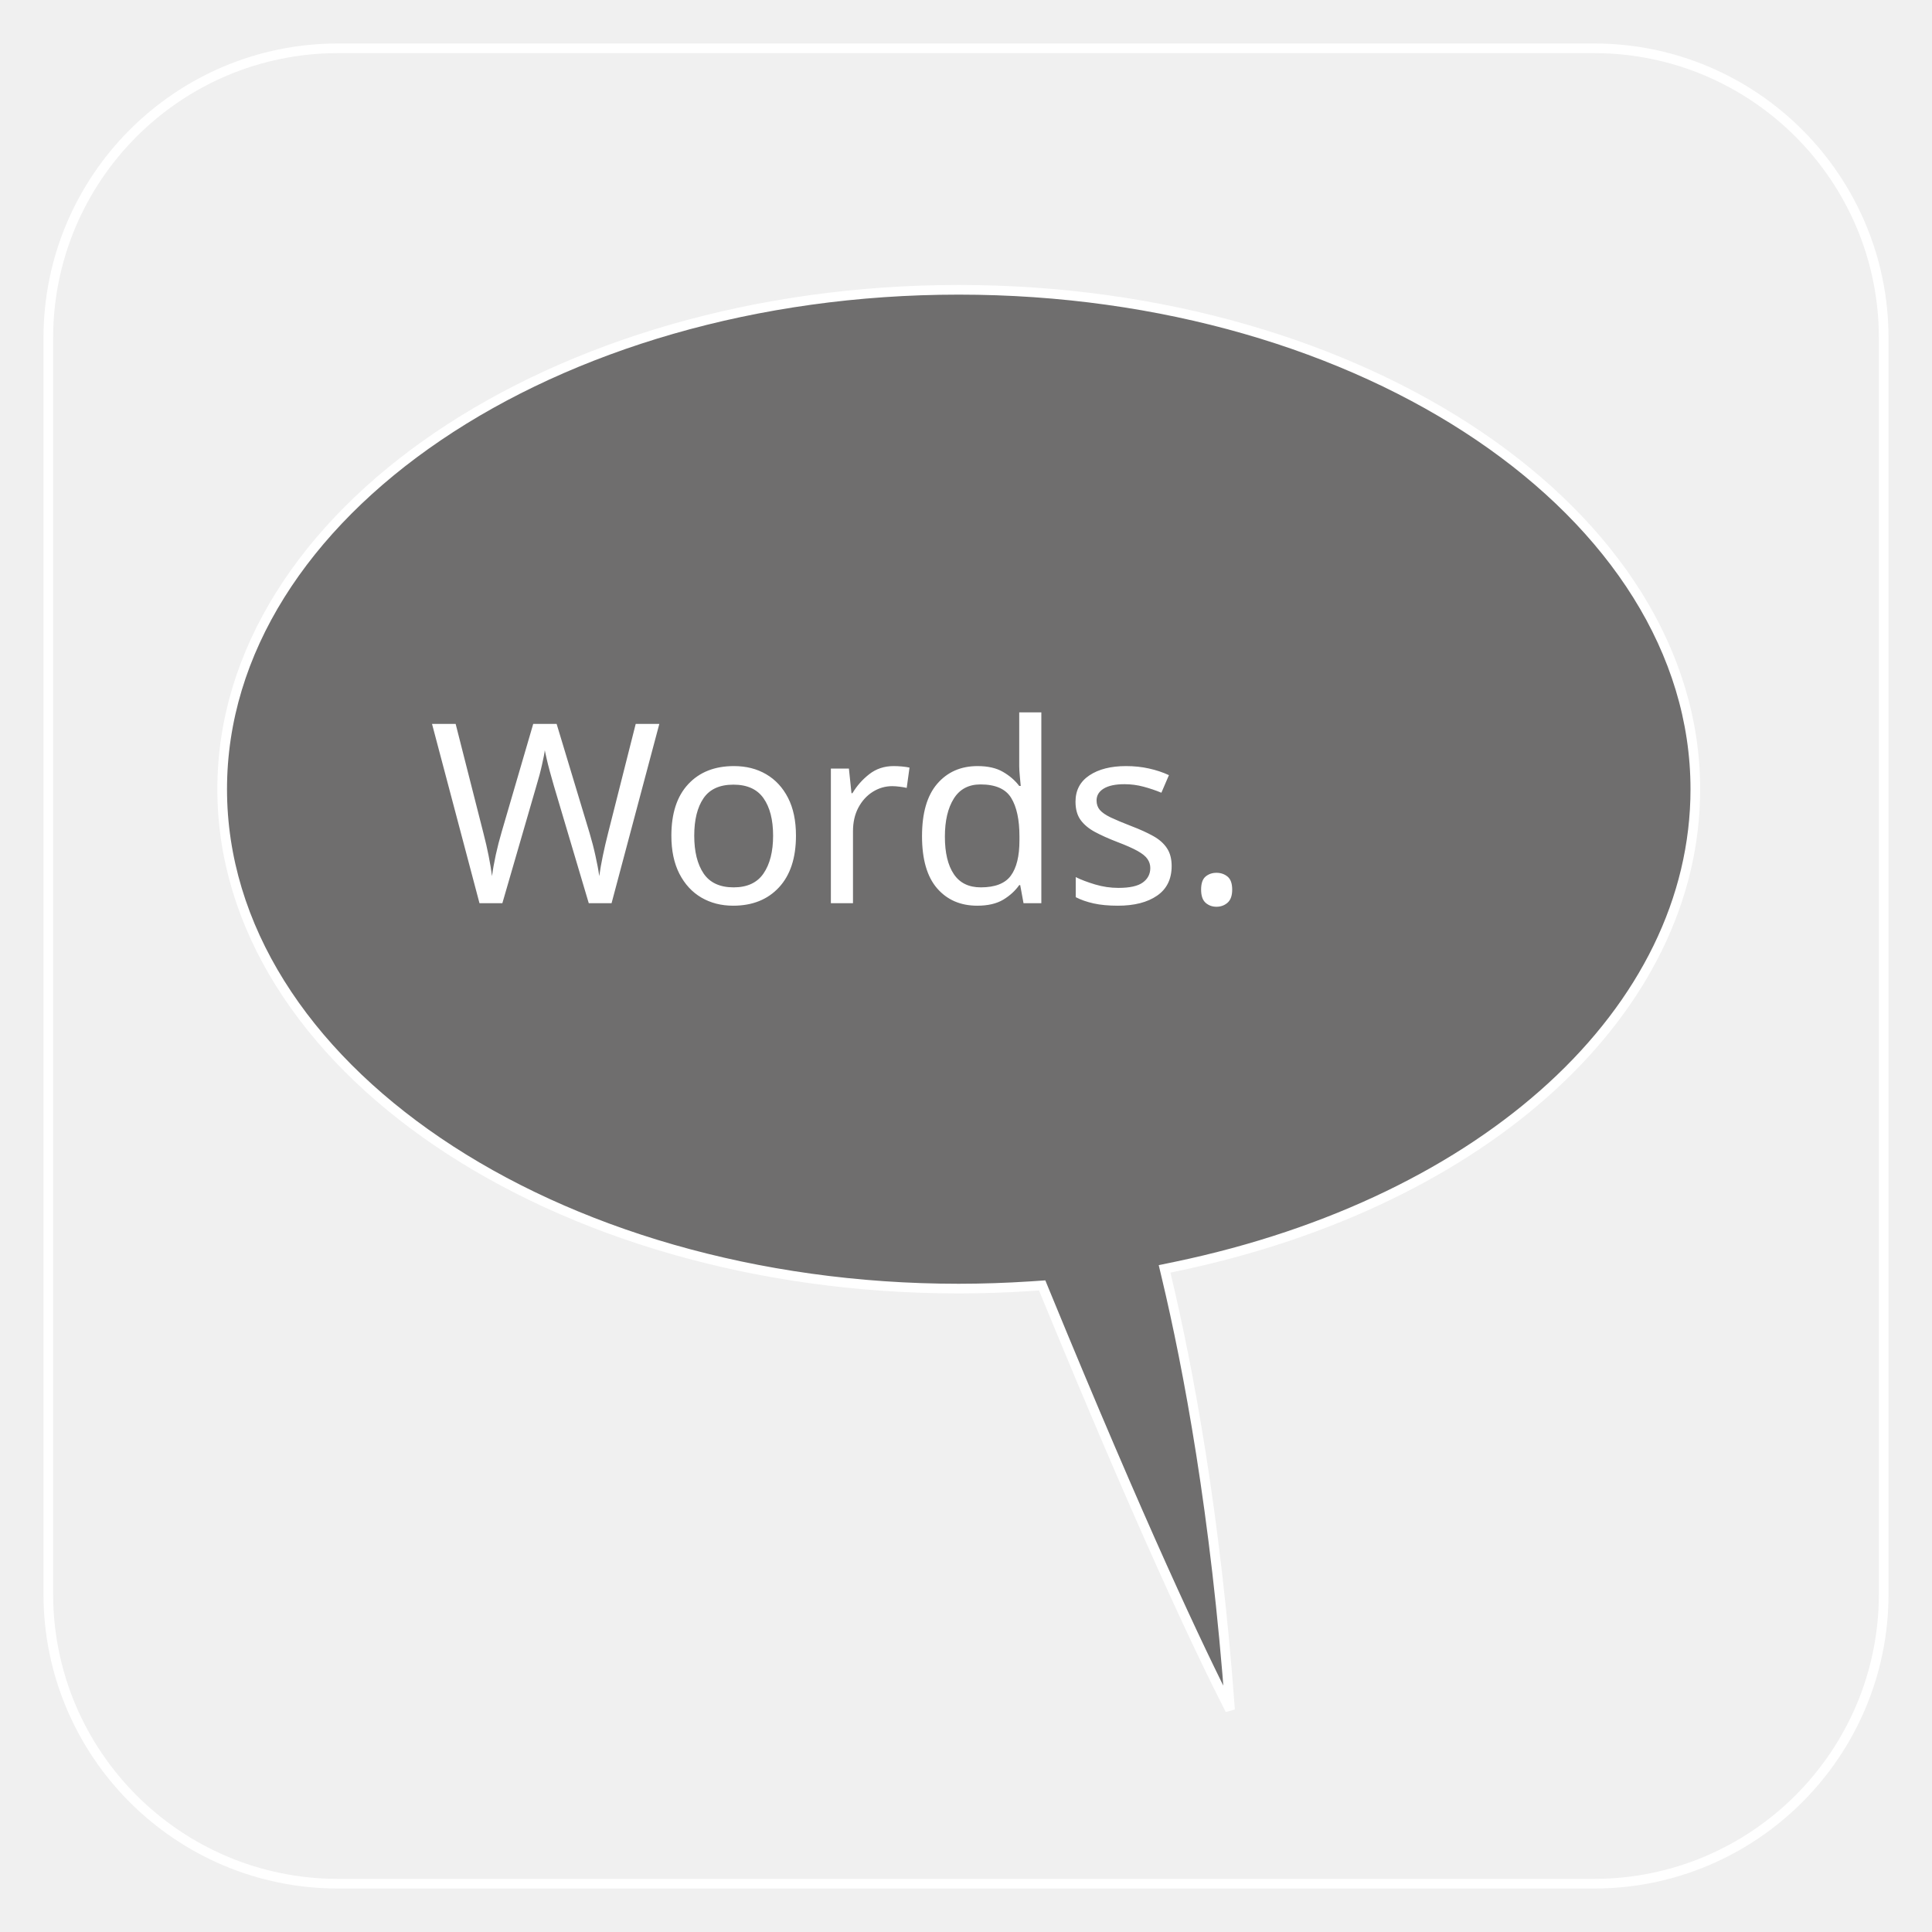
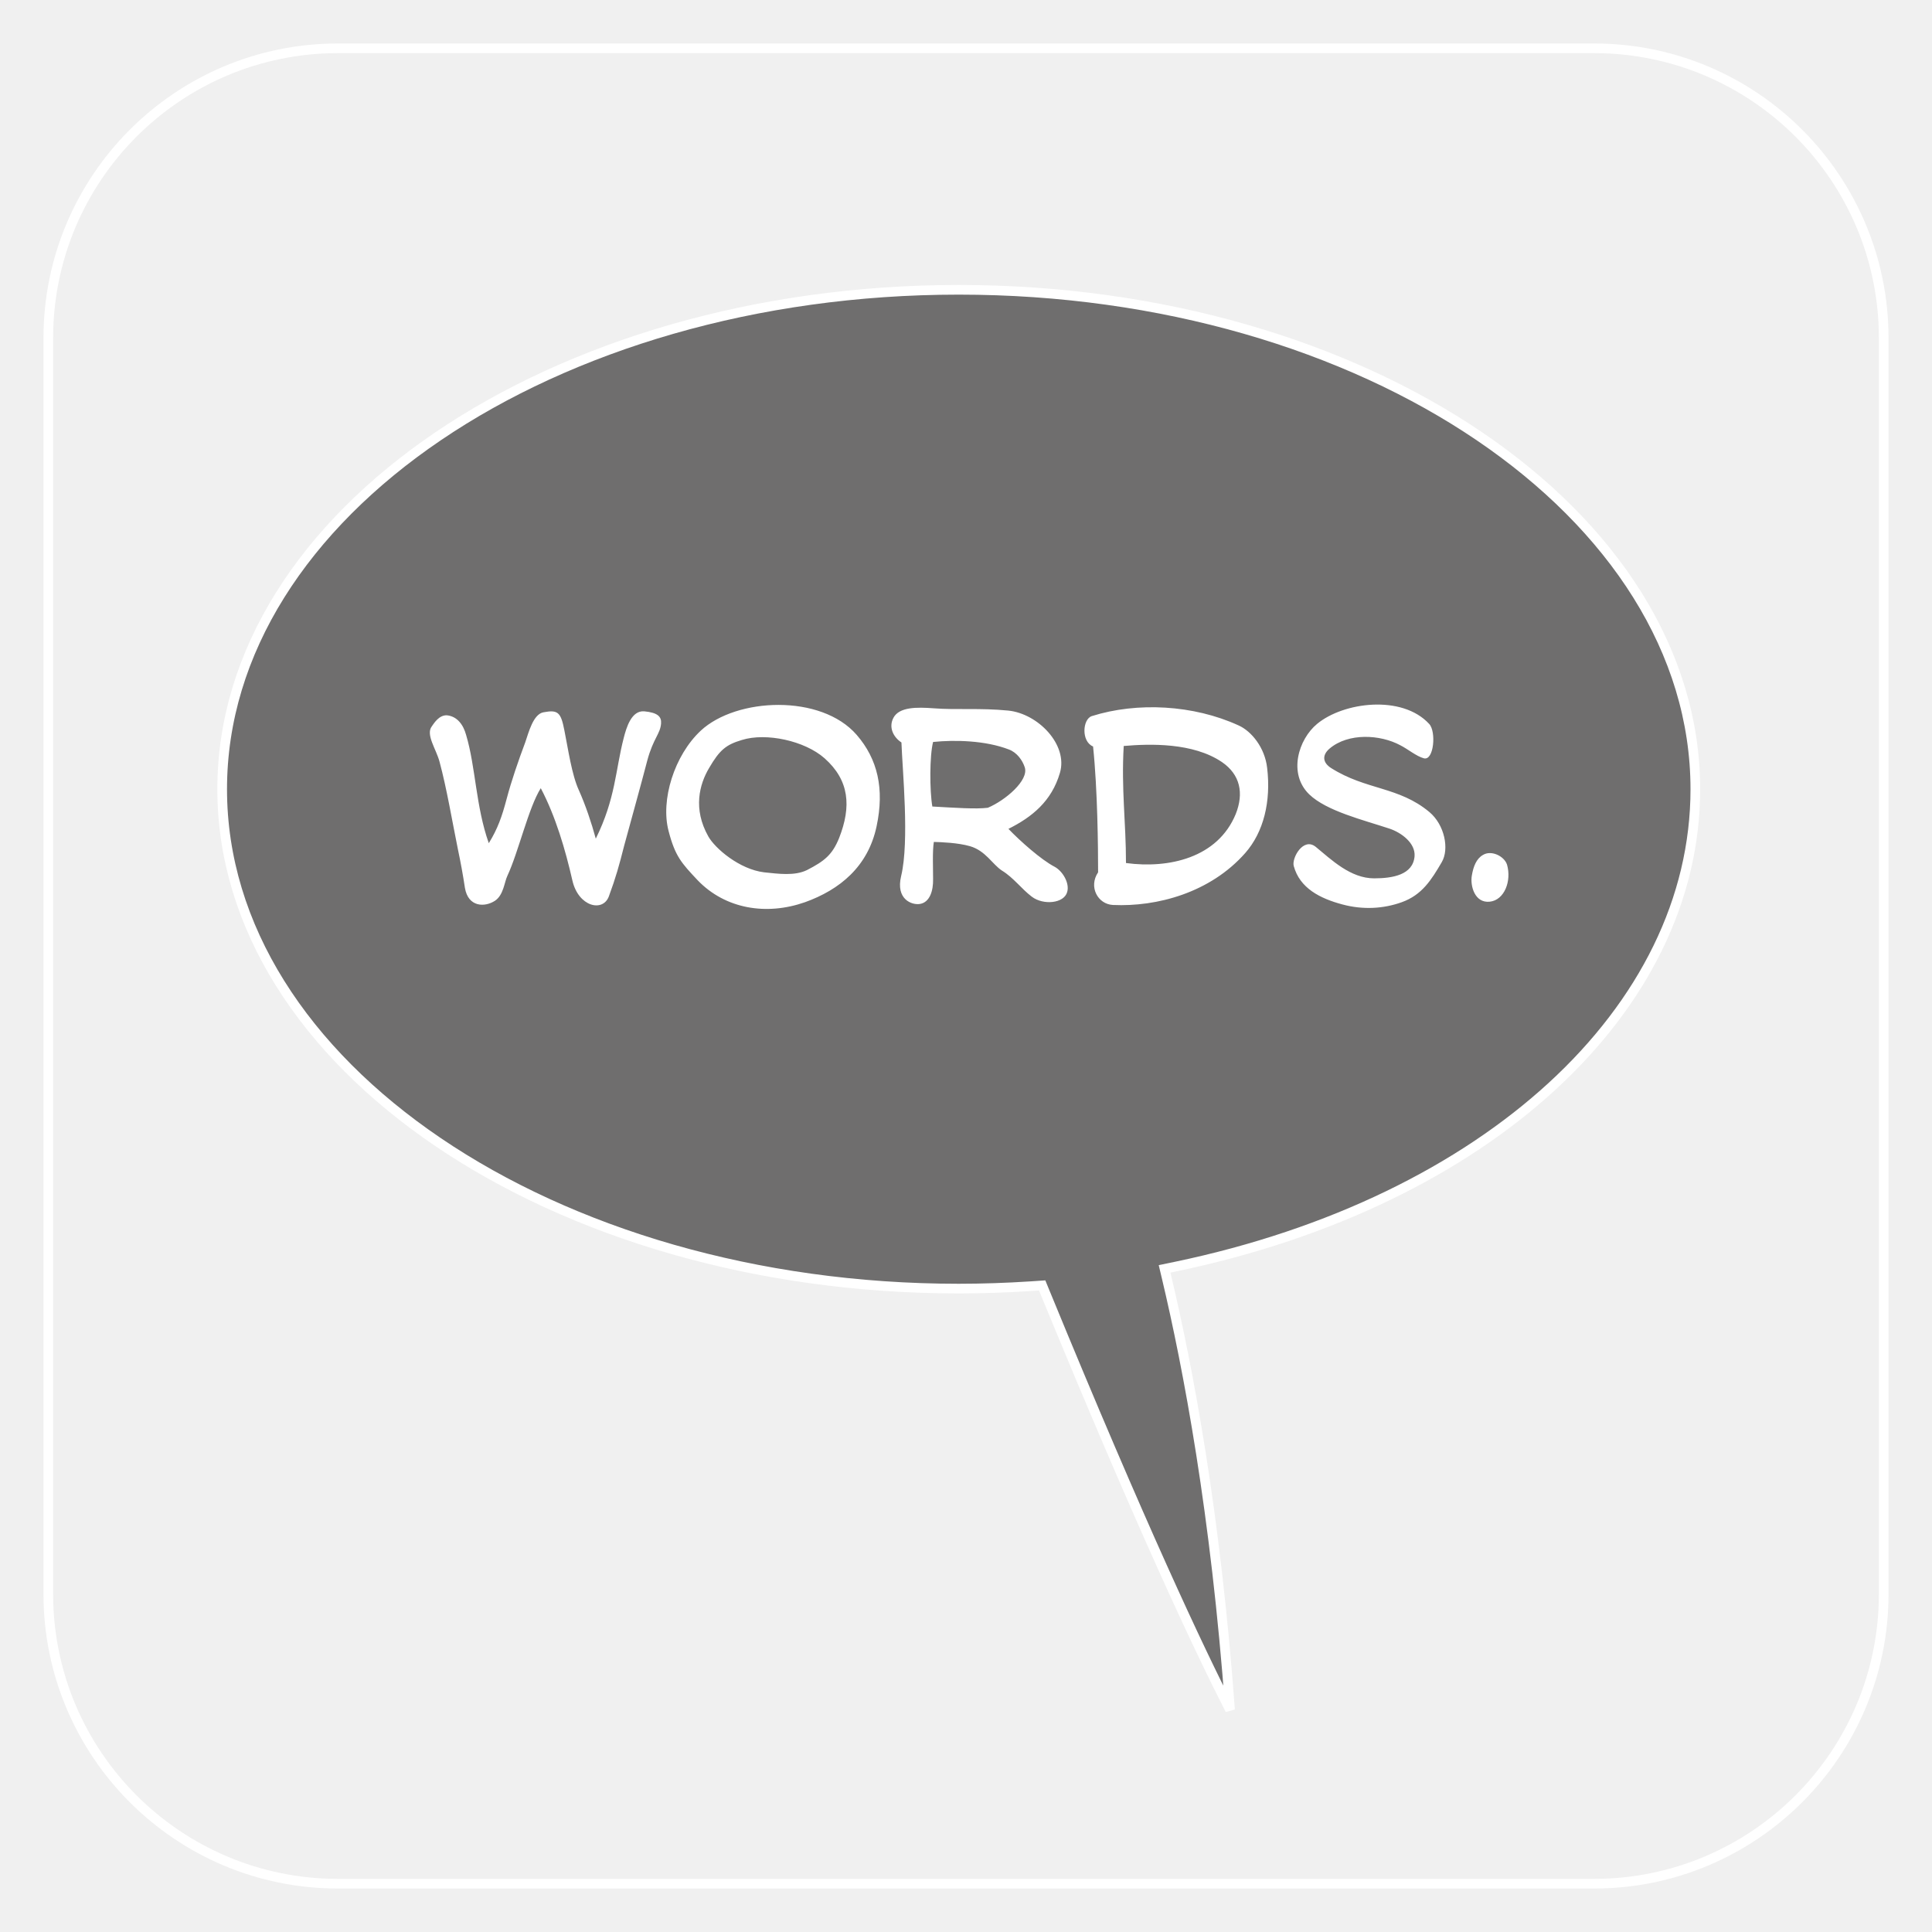
<svg xmlns="http://www.w3.org/2000/svg" width="400px" height="400px" viewBox="0 0 400 400" version="1.1">
  <defs />
  <g id="Page-1" stroke="none" stroke-width="1" fill="none" fill-rule="evenodd">
    <g id="icon__live-text--1">
      <rect id="background" stroke="#FFFFFF" stroke-width="2" x="10" y="10" width="380" height="380" rx="60" />
      <path d="M198.497,354 C114.41,354 46,307.617 46,250.605 C46,193.593 114.41,147.21 198.497,147.21 C203.366,147.21 208.39,147.381 213.449,147.709 L215.771,147.866 L216.402,146.329 C236.356,97.756 248.287,72.482 254.669,60 C251.71,100.521 245.987,130.807 241.504,149.65 L241.113,151.294 L243.447,151.778 C307.781,165.214 351,204.927 351,250.605 C351,307.617 282.59,354 198.497,354" id="word-balloon" stroke="#FFFFFF" stroke-width="2" fill="#6F6E6E" transform="translate(198.5, 207) scale(1, -1) translate(-198.5, -207) " />
-       <text id="Words." font-family="CCMonologous" font-size="52" font-weight="normal" fill="#FFFFFF">
-         <tspan x="88.822" y="187">Words.</tspan>
-       </text>
+       <path d="M136.87,149.768 C136.974,148.364 136.142,147.532 133.386,147.272 C130.734,147.064 129.694,150.6 129.122,152.836 C127.406,159.492 127.458,165.316 123.35,173.636 C122.466,170.36 121.218,166.668 119.866,163.652 C118.358,160.376 117.63,155.072 116.85,151.224 C116.122,147.428 115.498,146.908 112.482,147.48 C110.402,147.896 109.466,151.588 108.738,153.72 C107.334,157.464 105.878,161.676 104.89,165.42 C103.954,168.956 103.07,171.556 101.198,174.572 C98.494,166.928 98.494,158.868 96.518,152.212 C95.946,150.08 94.698,148.364 92.618,148.104 C90.902,147.948 89.81,149.82 89.394,150.392 C88.094,152.108 90.33,155.124 91.006,157.724 C92.514,163.34 93.606,169.944 94.802,175.82 C95.374,178.524 95.842,181.072 96.258,183.828 C96.934,187.832 100.366,187.884 102.498,186.48 C104.266,185.284 104.422,182.632 105.046,181.332 C107.334,176.444 109.414,167.24 111.962,163.184 C115.03,169.008 117.058,175.924 118.514,182.32 C119.762,187.728 124.806,188.924 126.054,185.596 C127.51,181.644 128.186,179.2 129.226,175.092 C130.578,170.1 132.762,162.3 134.01,157.464 C135.258,152.836 136.714,151.952 136.87,149.768 L136.87,149.768 Z M181.486,171.088 C183.15,163.288 181.694,157.152 177.378,152.16 C169.994,143.632 152.47,144.412 145.086,151.276 C139.626,156.372 136.714,165.628 138.43,172.076 C139.782,177.276 141.082,178.68 144.462,182.268 C150.182,188.196 158.658,189.6 166.666,186.792 C173.894,184.192 179.718,179.408 181.486,171.088 L181.486,171.088 Z M173.738,173.48 C172.334,176.964 170.722,178.264 167.082,180.136 C164.534,181.384 161.206,180.916 158.19,180.604 C153.094,179.98 148.05,175.664 146.646,173.168 C143.422,167.448 144.826,162.352 146.802,159.024 C148.986,155.28 150.286,154.188 153.614,153.2 C158.606,151.64 166.614,153.356 170.722,156.996 C175.87,161.572 176.286,166.98 173.738,173.48 L173.738,173.48 Z M220.954,184.66 C221.474,182.892 220.07,180.396 218.354,179.46 C215.546,178.004 211.178,174.104 208.786,171.608 C213.674,169.164 217.73,165.888 219.446,160.012 C221.162,154.188 214.922,147.74 208.734,147.116 C202.858,146.544 198.074,147.012 193.342,146.648 C189.858,146.388 186.166,146.336 184.97,148.624 C183.93,150.6 184.97,152.628 186.634,153.72 C186.842,159.544 188.298,174.156 186.582,181.332 C185.386,186.22 188.818,187.416 190.43,187.156 C192.51,186.844 193.238,184.4 193.186,182.008 C193.186,179.72 193.03,176.184 193.342,174.312 C194.954,174.364 198.282,174.468 200.83,175.196 C204.054,176.132 205.458,178.94 207.434,180.24 C209.826,181.696 211.49,184.036 213.622,185.648 C216.014,187.468 220.33,187.052 220.954,184.66 L220.954,184.66 Z M212.166,158.868 C213.05,161.572 208.11,165.732 204.522,167.24 C202.026,167.552 197.71,167.24 193.03,166.98 C192.458,163.652 192.458,156.424 193.186,153.616 C197.71,153.148 204.054,153.304 208.89,155.176 C210.554,155.8 211.698,157.412 212.166,158.868 L212.166,158.868 Z M262.346,158.972 C261.878,154.812 259.122,151.38 256.418,150.184 C247.11,145.92 235.462,145.296 226.05,148.26 C224.126,148.884 223.814,153.512 226.31,154.552 C227.246,163.548 227.35,175.456 227.35,180.604 C225.322,183.62 227.298,187.208 230.418,187.364 C239.466,187.78 250.542,184.868 257.822,176.6 C261.618,172.284 263.178,165.94 262.346,158.972 L262.346,158.972 Z M255.846,168.54 C252.102,177.64 241.962,179.876 233.122,178.68 C233.122,170.152 232.134,163.496 232.654,154.448 C238.062,153.98 247.006,153.72 252.986,157.776 C256.782,160.376 257.562,164.224 255.846,168.54 L255.846,168.54 Z M298.486,178.524 C300.098,175.82 299.11,170.776 295.938,168.124 C289.594,162.82 282.834,163.6 275.606,159.024 C273.942,157.984 273.578,156.424 275.294,154.968 C279.194,151.692 285.746,152.056 289.906,154.292 C291.466,155.072 293.234,156.58 294.794,156.996 C296.874,157.568 297.394,151.432 295.886,149.872 C290.27,143.788 278.154,145.348 272.694,149.872 C268.846,153.044 266.61,160.168 271.082,164.484 C274.67,167.916 282.158,169.736 287.67,171.556 C290.166,172.388 293.078,174.572 292.87,177.276 C292.558,181.124 288.346,181.852 284.498,181.852 C279.61,181.852 275.658,178.004 272.434,175.352 C269.834,173.22 267.39,177.692 267.858,179.304 C269.106,183.88 273.266,186.012 277.946,187.26 C282.21,188.404 286.474,188.144 290.218,186.792 C294.43,185.284 296.354,182.164 298.486,178.524 L298.486,178.524 Z M312.006,178.992 C311.434,177.276 308.782,175.924 307.014,177.016 C305.662,177.796 305.038,179.408 304.726,181.28 C304.362,183.36 305.298,187 308.418,186.688 C311.486,186.376 312.994,182.372 312.006,178.992 L312.006,178.992 Z" id="Words." fill="#FFFFFF" />
    </g>
  </g>
</svg>
